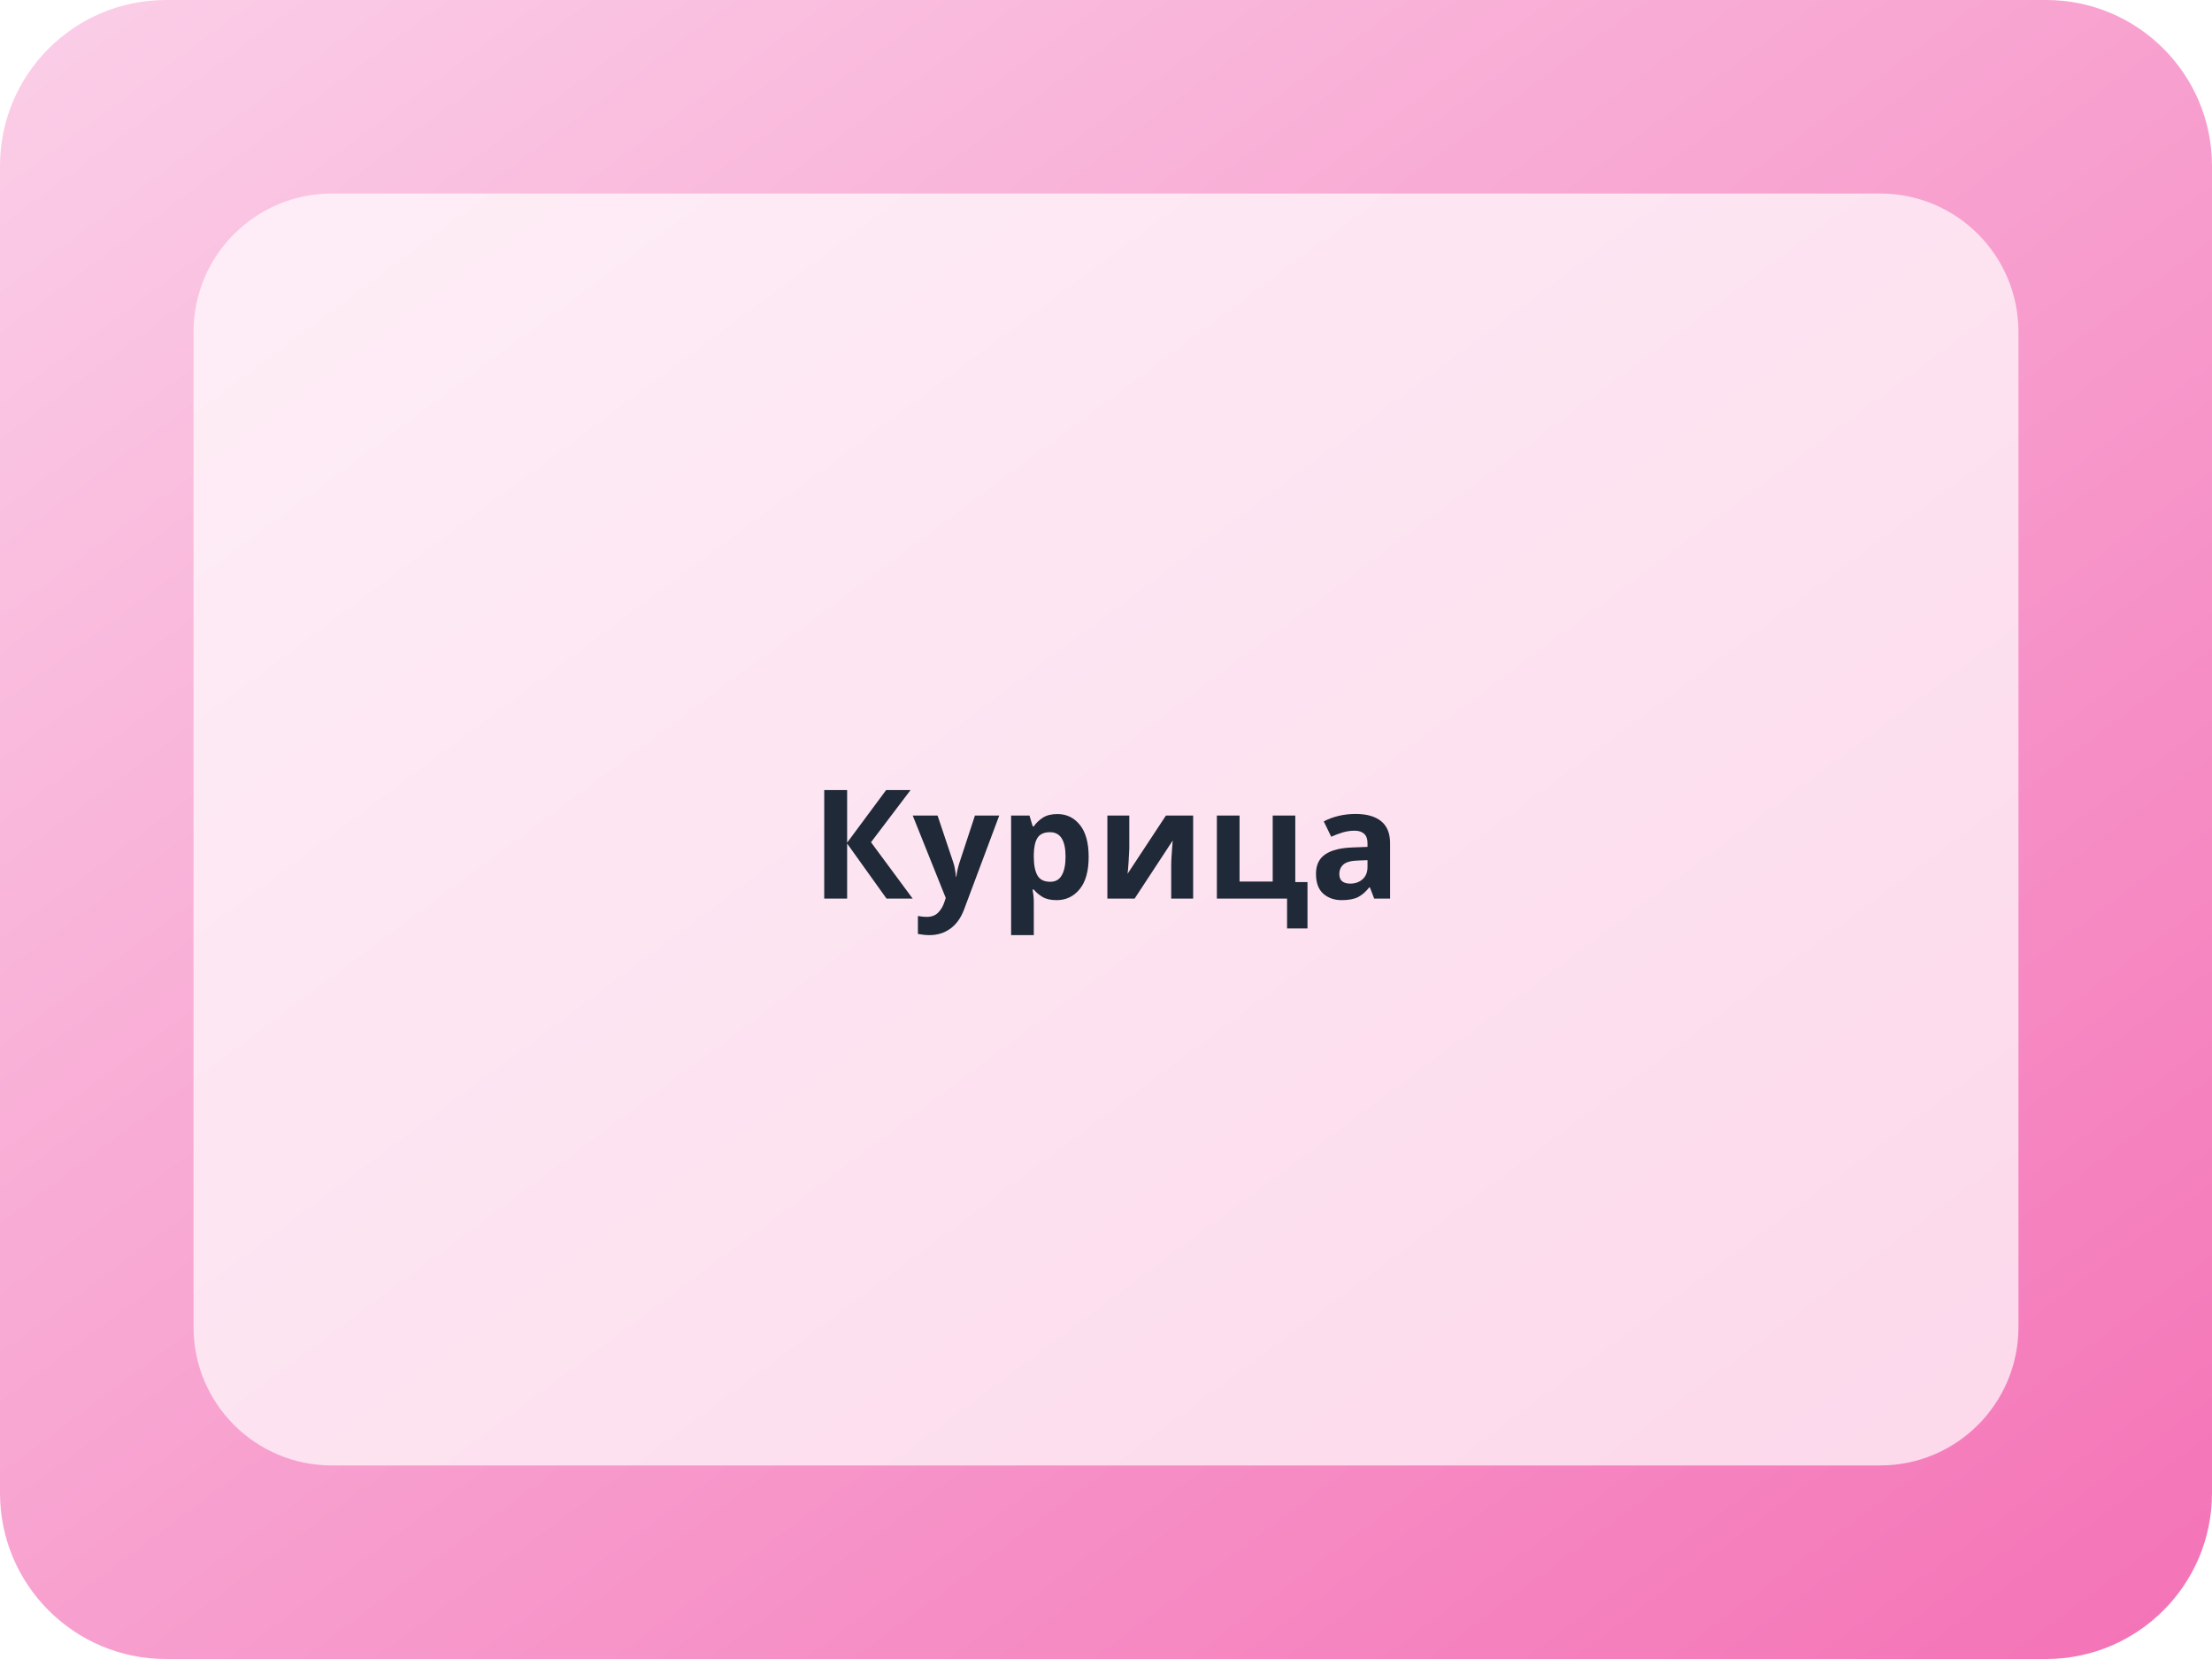
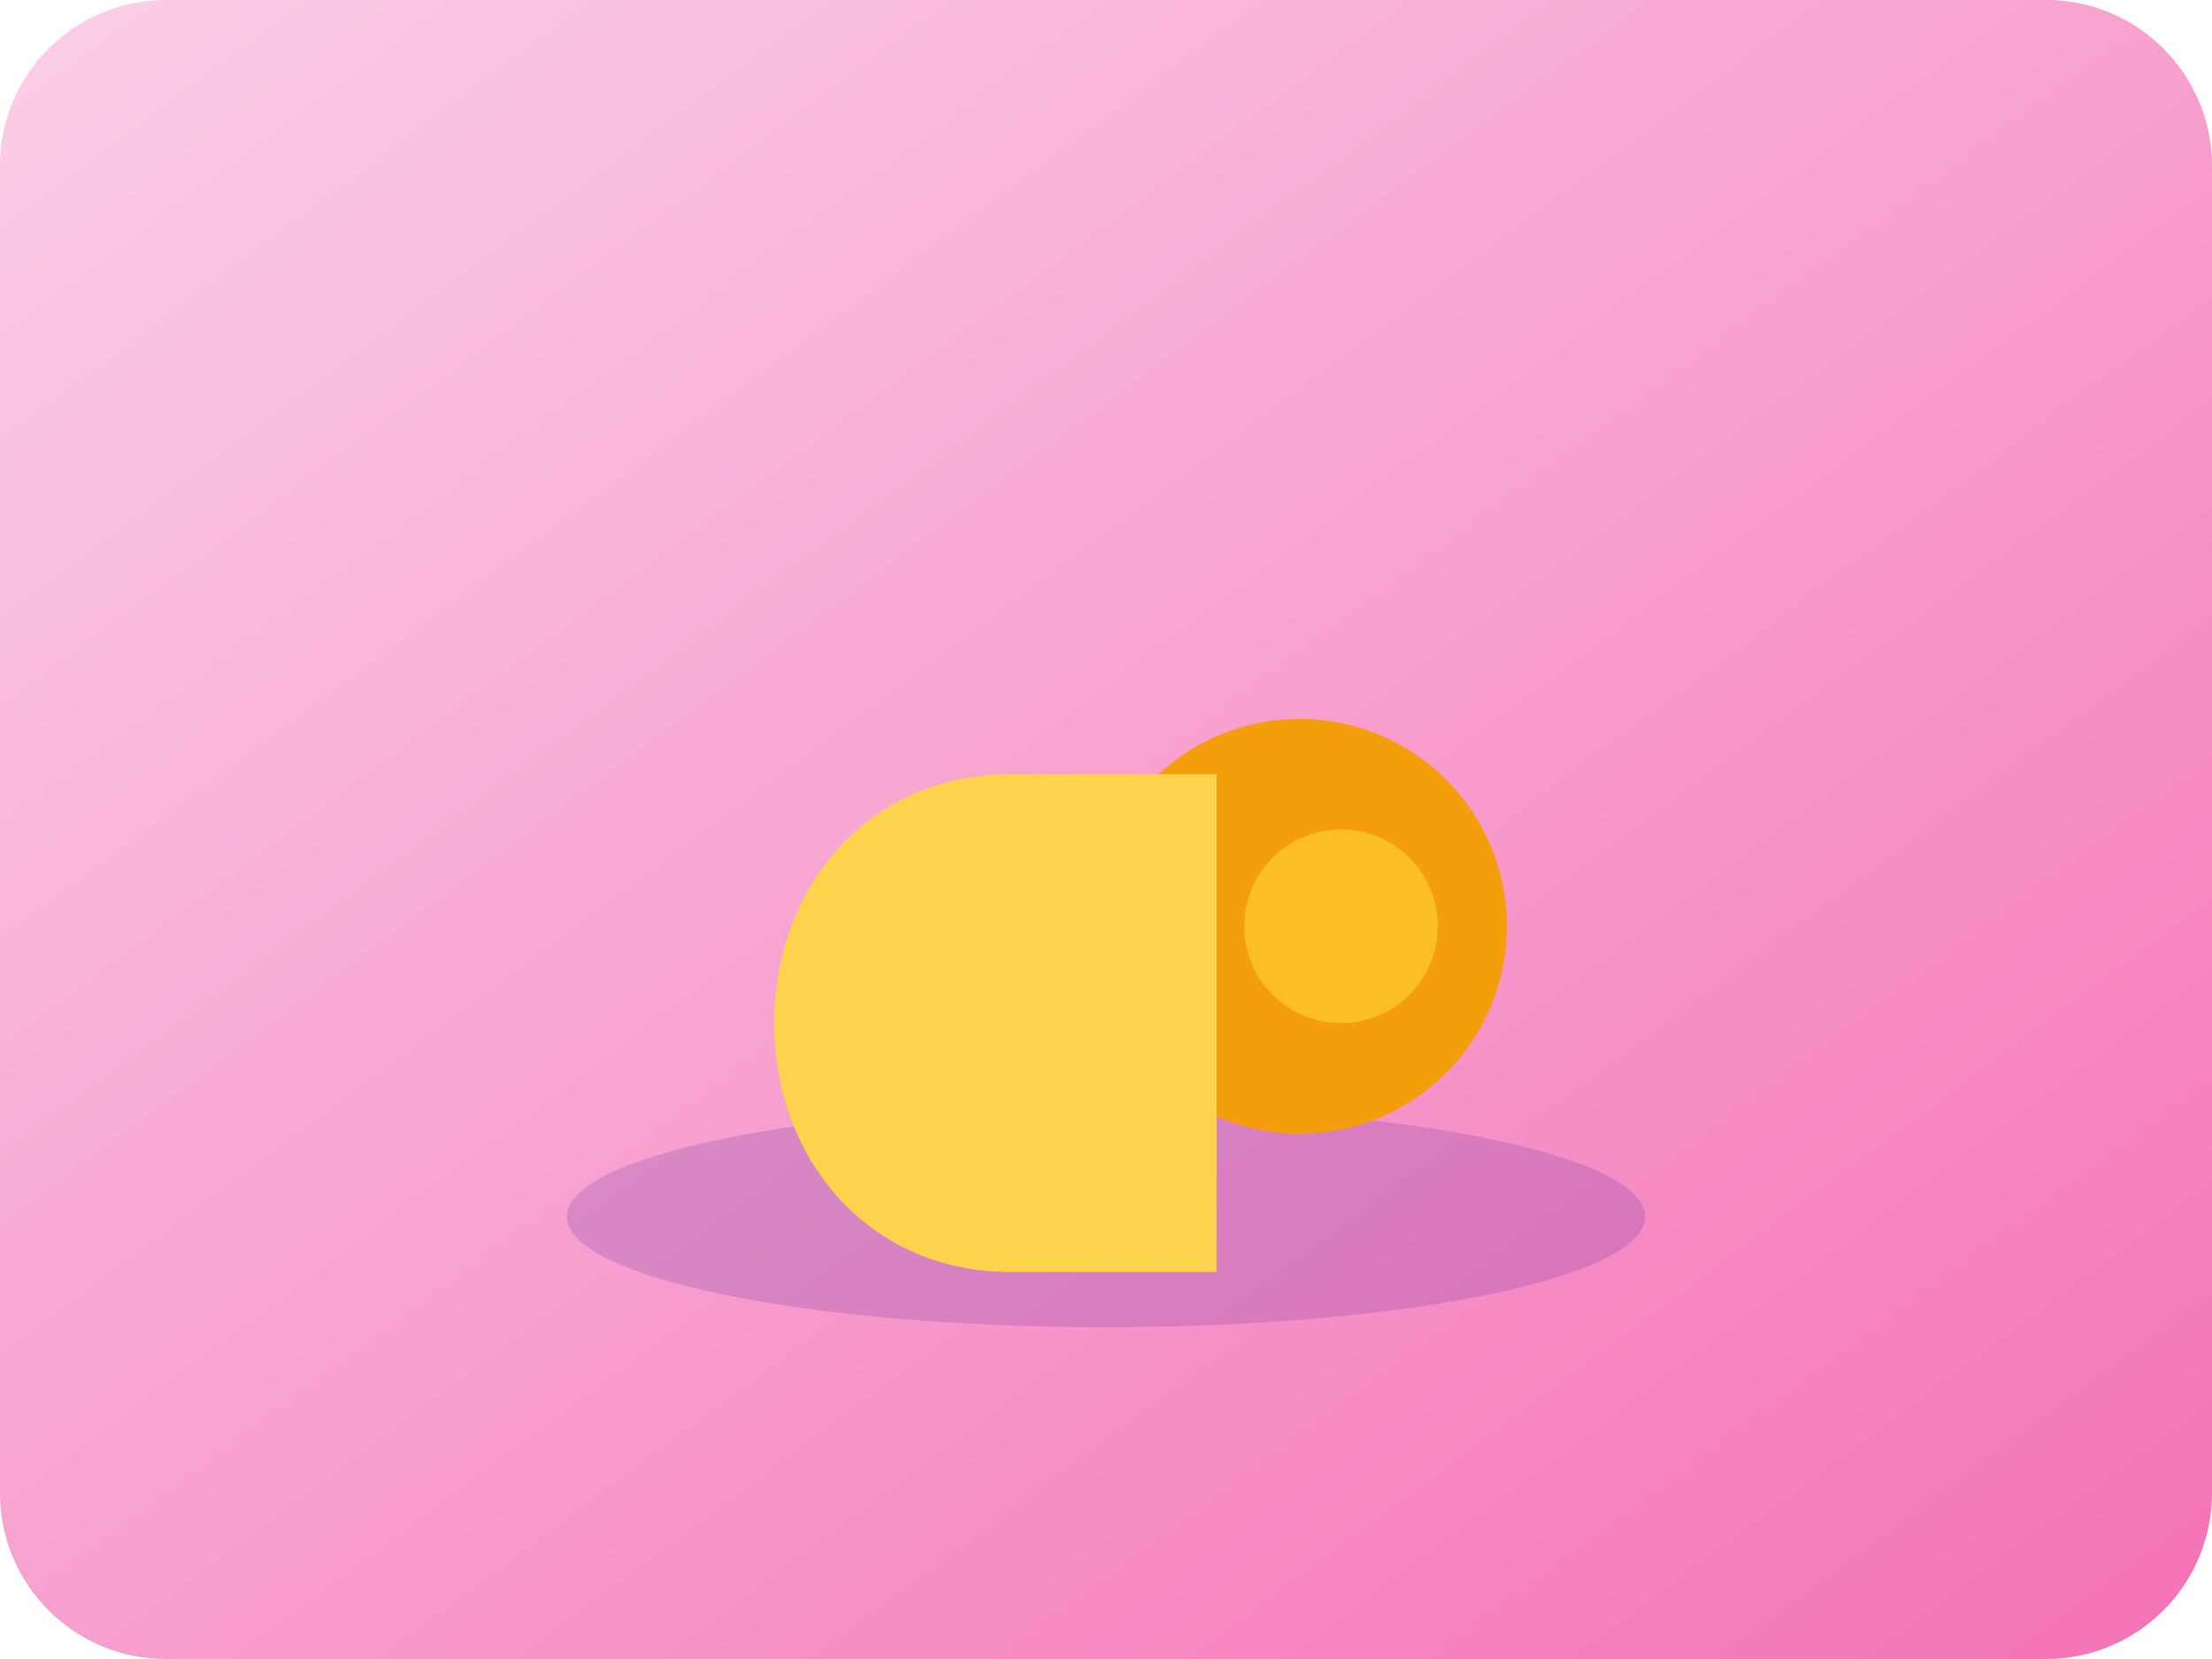
<svg xmlns="http://www.w3.org/2000/svg" width="320" height="240" viewBox="0 0 320 240" fill="none">
  <defs>
    <linearGradient id="bg" x1="0" y1="0" x2="1" y2="1">
      <stop offset="0%" stop-color="#FBCFE8" />
      <stop offset="100%" stop-color="#F472B6" />
    </linearGradient>
  </defs>
  <rect width="320" height="240" rx="24" fill="url(#bg)" />
-   <rect x="28" y="28" width="264" height="184" rx="20" fill="rgba(255,255,255,0.7)" />
-   <text x="160" y="130" text-anchor="middle" font-family="sans-serif" font-size="22" font-weight="700" fill="#1F2937">Курица</text>
+   <g id="shadow" opacity="0.18">
+     <ellipse cx="160" cy="176" rx="78" ry="16" fill="#4C1D95" />
+   </g>
+   <g id="main">
+     <circle cx="188" cy="134" r="30" fill="#F59E0B" />
+     <path d="M112 148c0-20 14-36 34-36h30v72h-30c-20 0-34-16-34-36z" fill="#FCD34D" />
+     <circle cx="194" cy="134" r="14" fill="#FBBF24" />
+   </g>
</svg>
